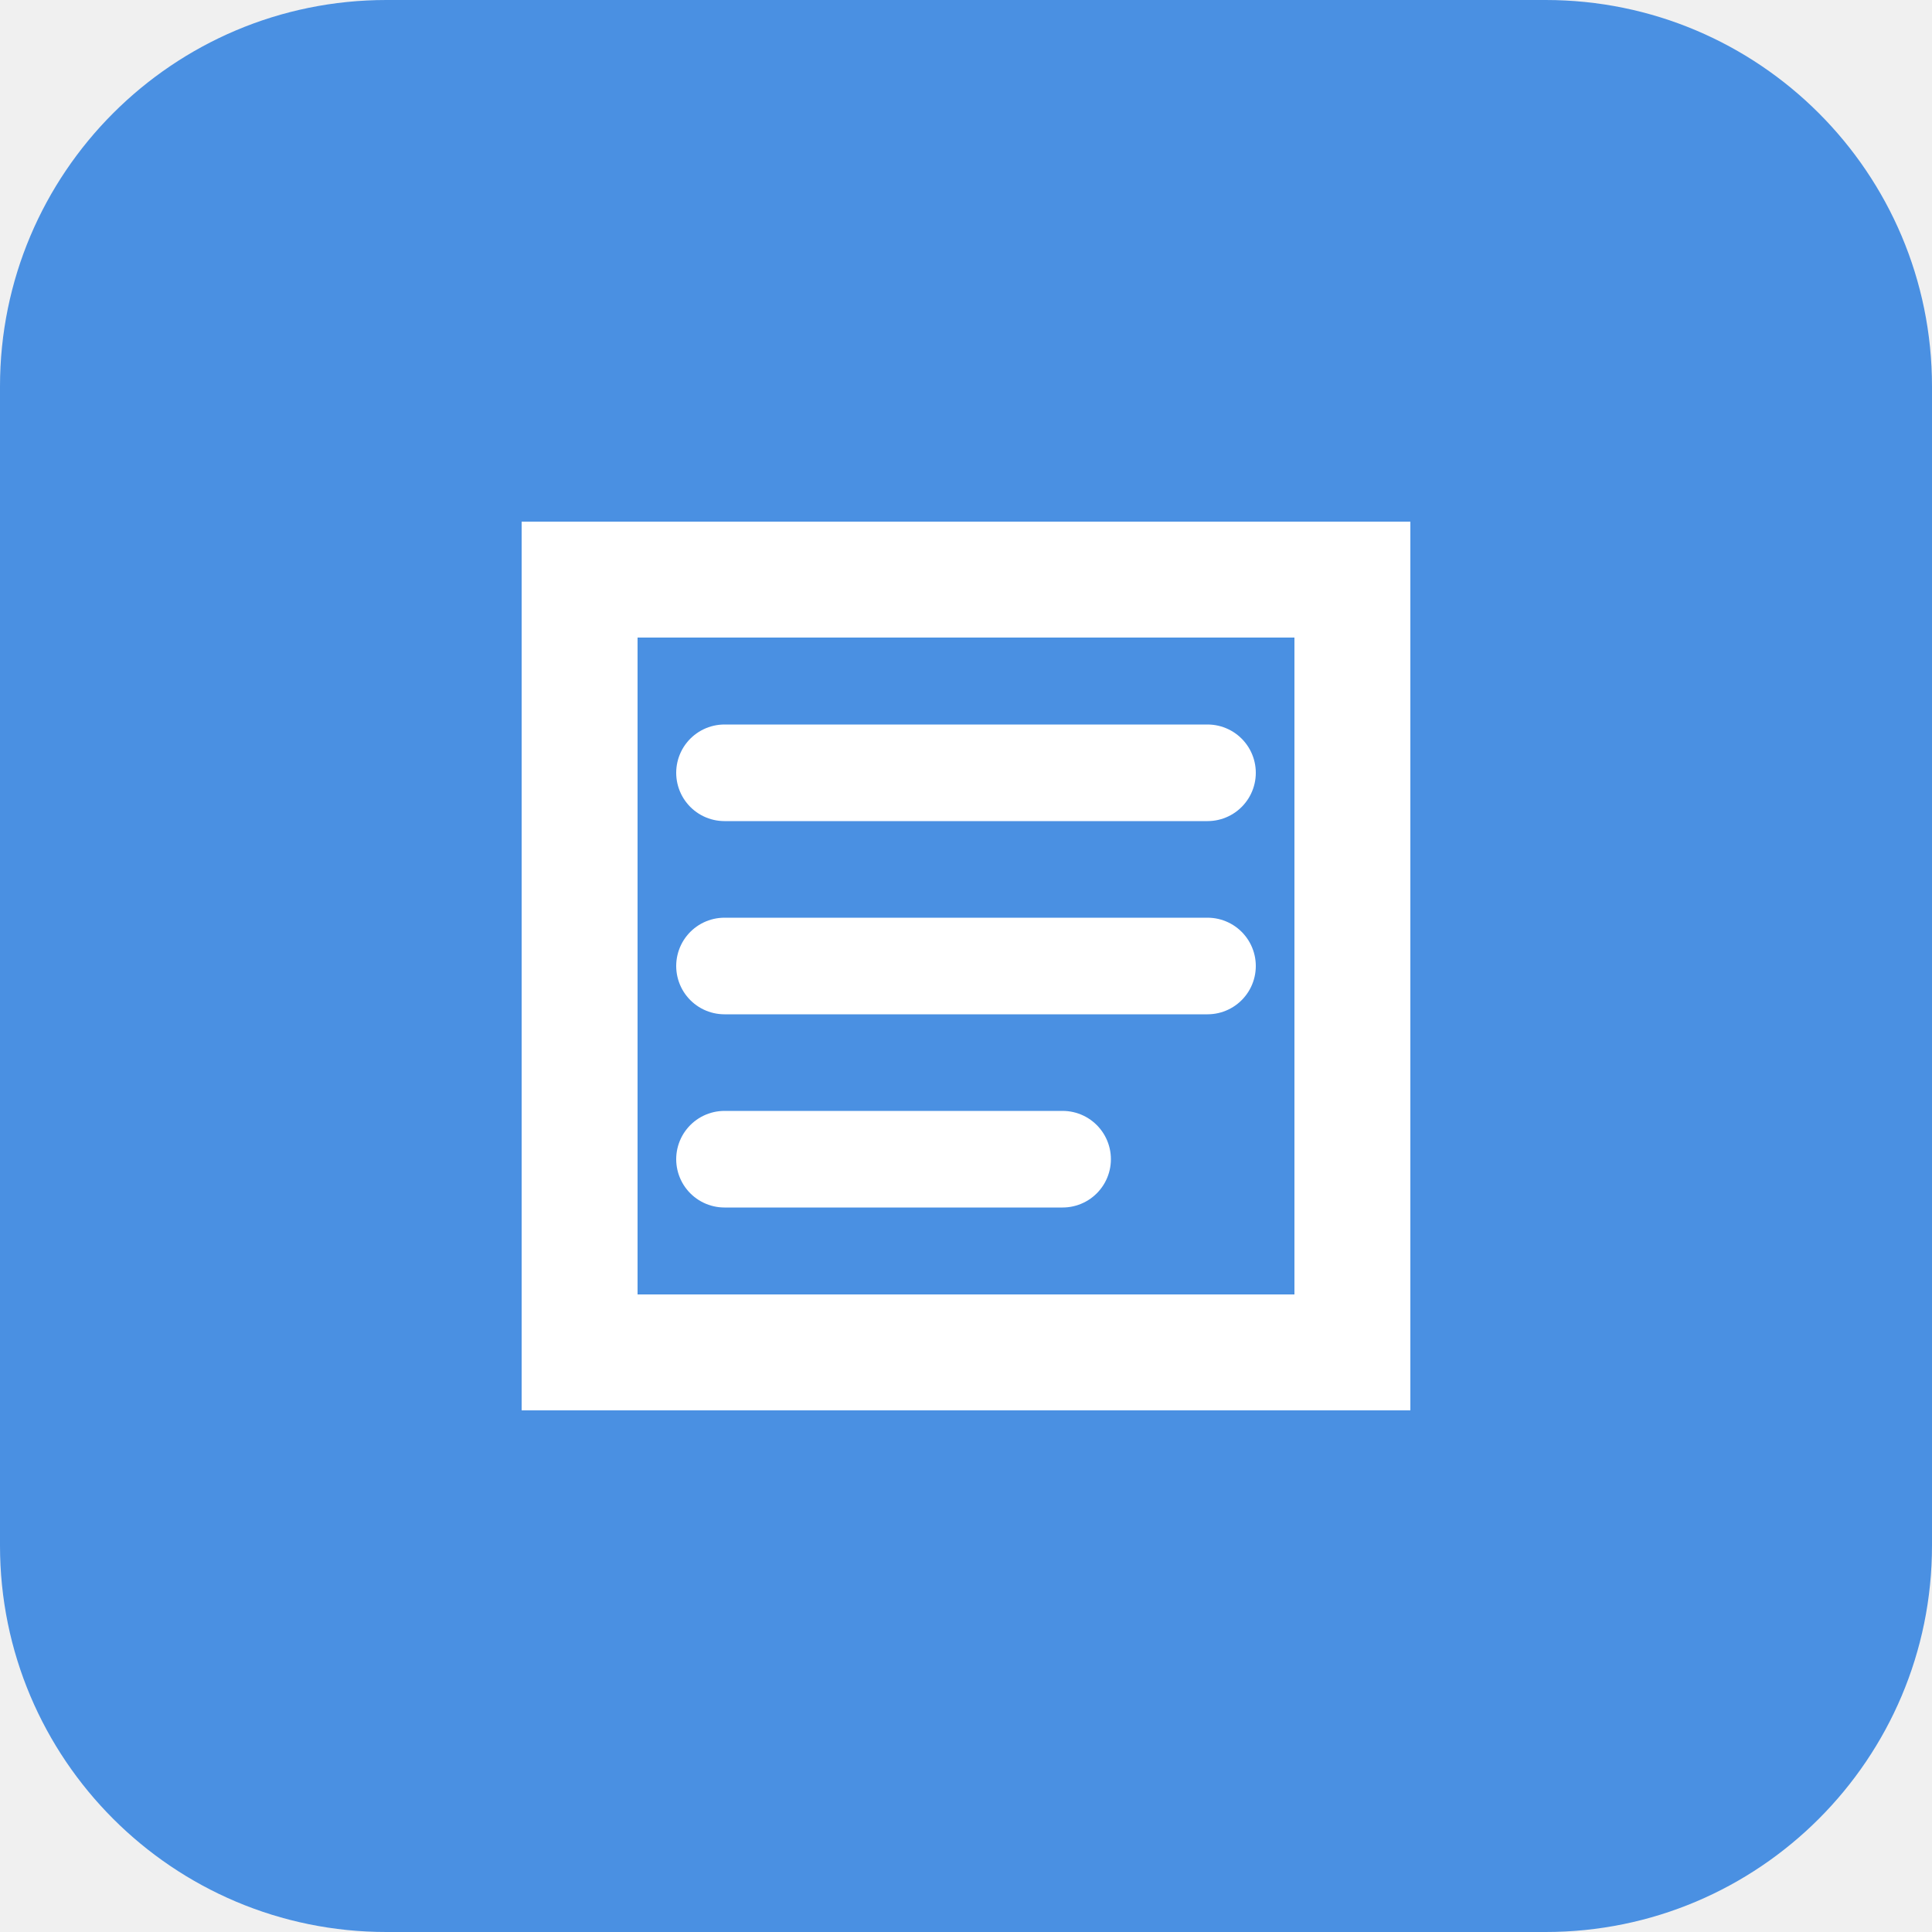
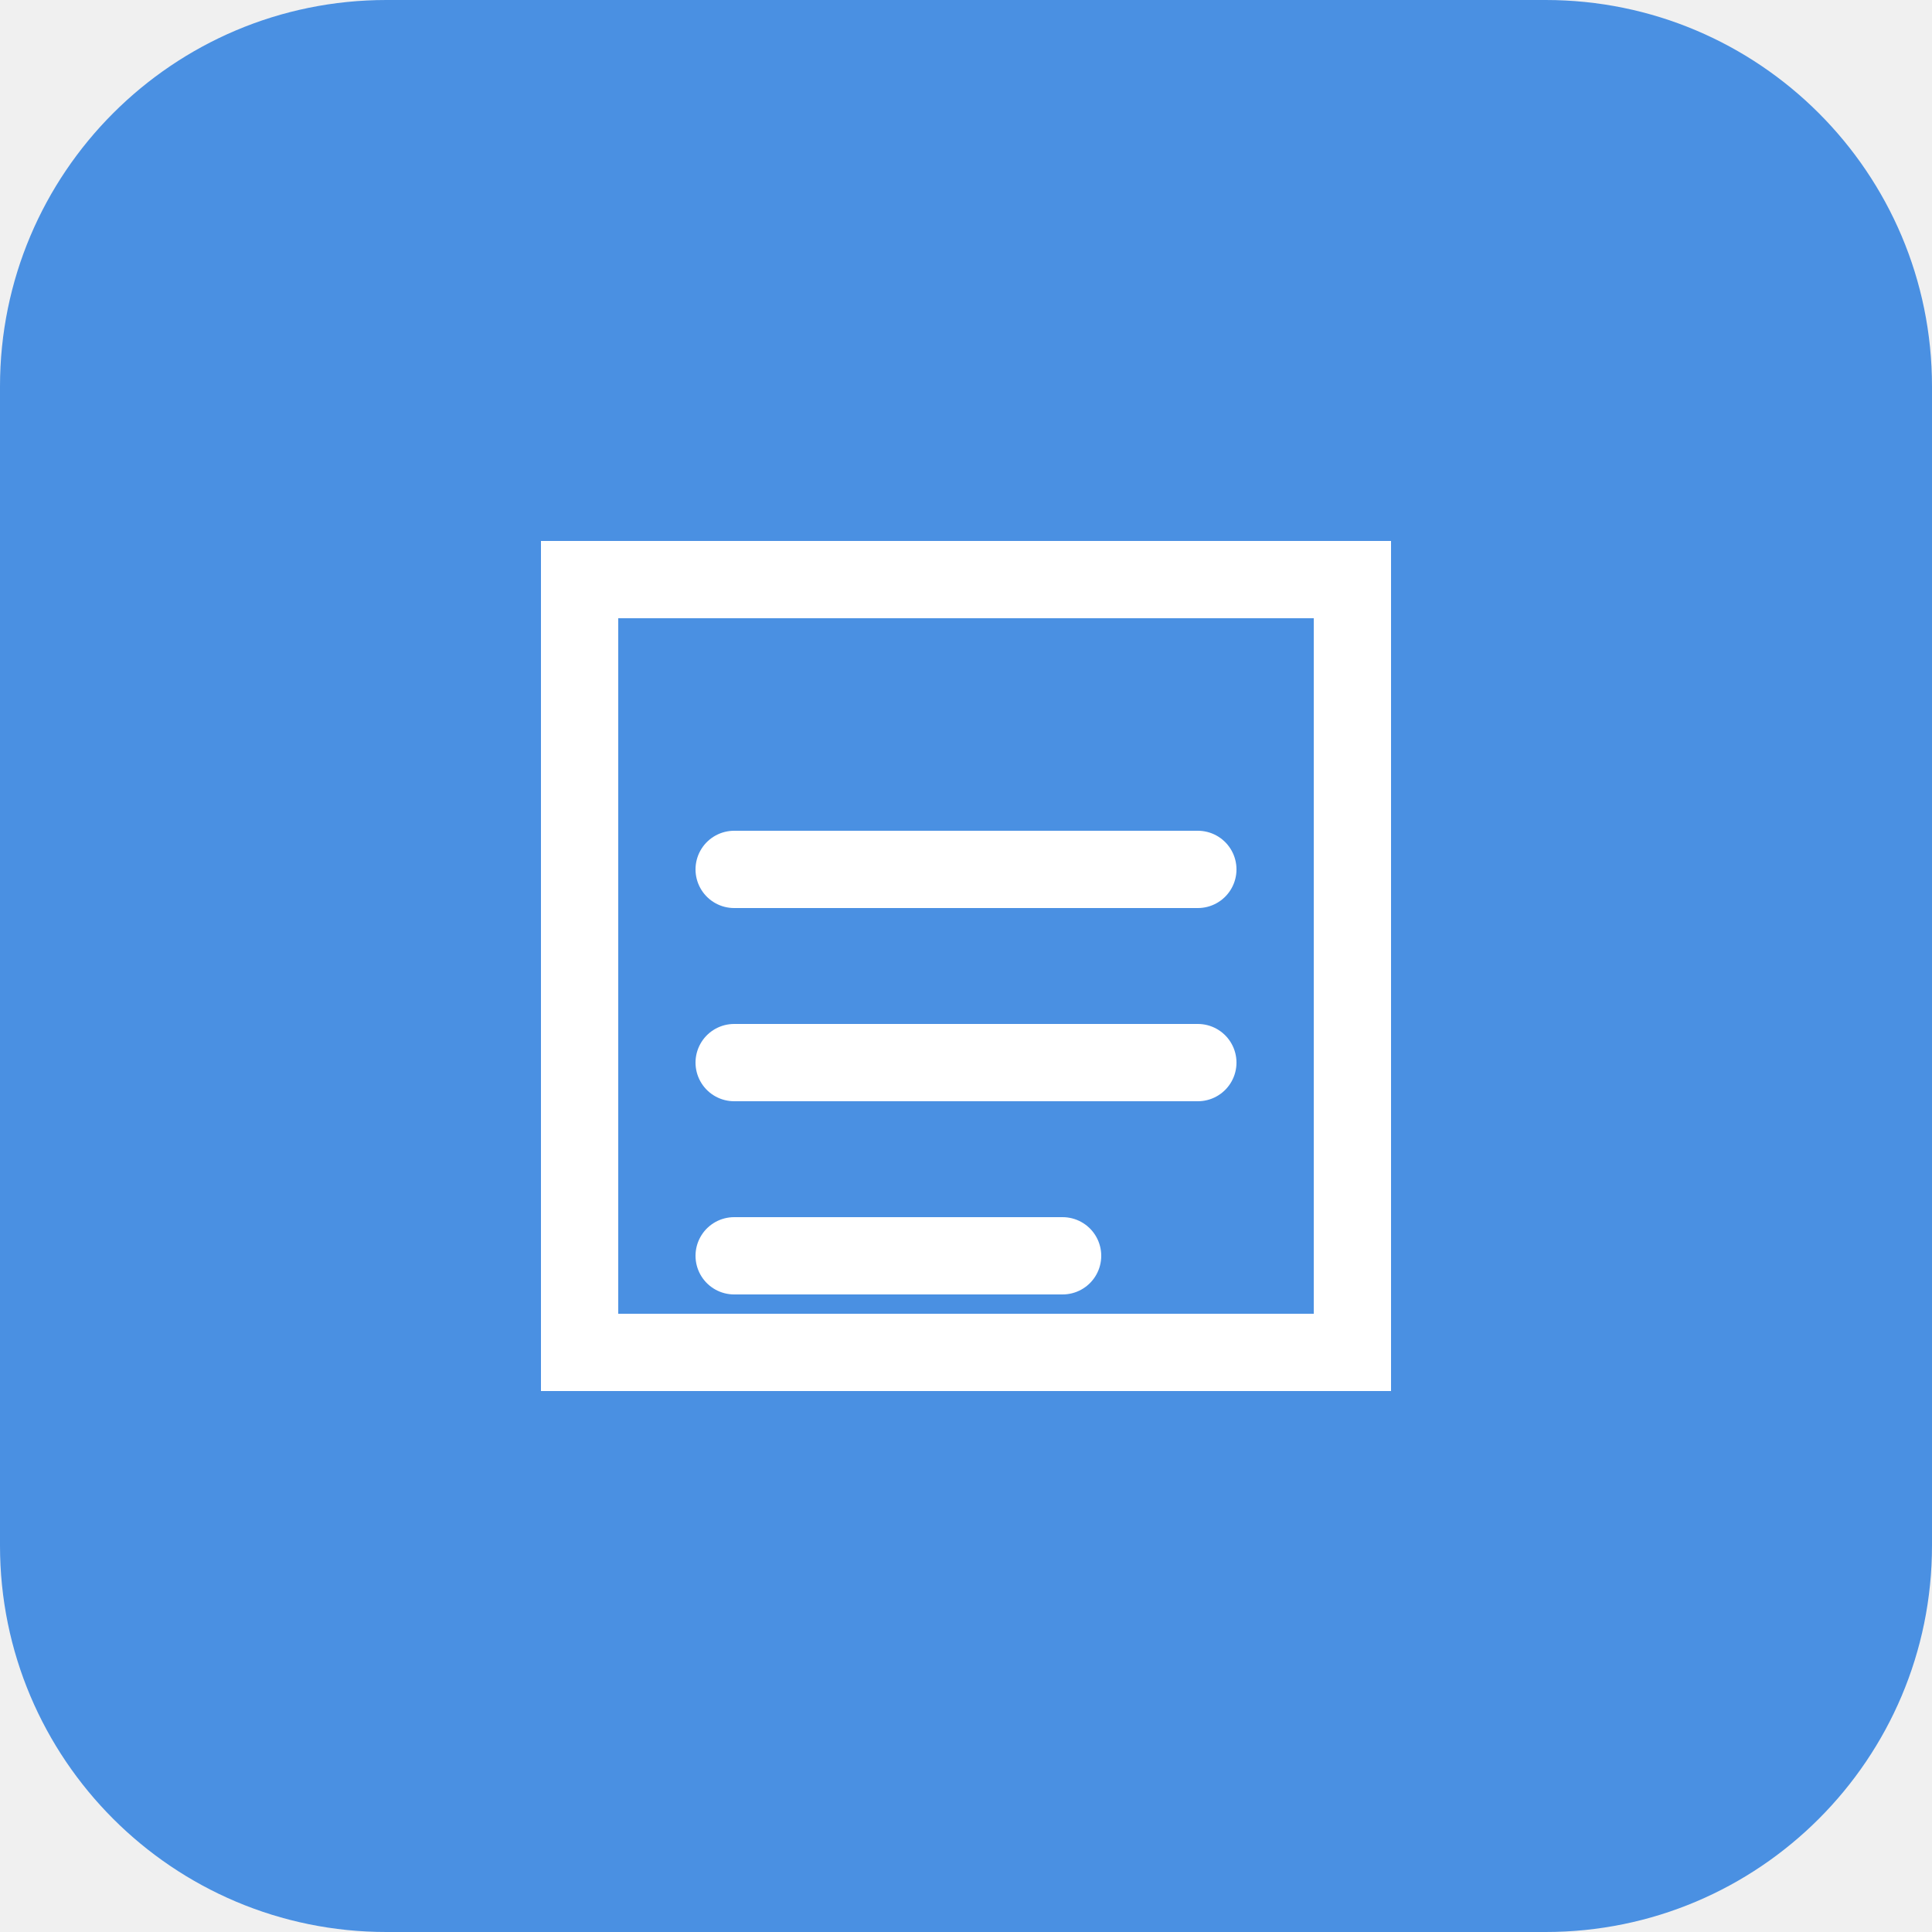
- <svg xmlns="http://www.w3.org/2000/svg" width="200" height="200" viewBox="0 0 200 200">
-   <rect width="200" height="200" rx="40" fill="#4A90E2" />
-   <path d="M60 60H140V140H60V60Z" stroke="white" stroke-width="12" fill="none" />
-   <path d="M75 80H125M75 100H125M75 120H110" stroke="white" stroke-width="10" stroke-linecap="round" />
+ <svg xmlns="http://www.w3.org/2000/svg" width="100" height="100" viewBox="0 0 100 100" fill="none">
+   <rect width="100" height="100" rx="20" fill="#4A90E2" />
+   <path d="M30 30H70V70H30V30Z" stroke="white" stroke-width="4" rx="4" />
+   <path d="M38 45H62" stroke="white" stroke-width="4" stroke-linecap="round" />
+   <path d="M38 55H62" stroke="white" stroke-width="4" stroke-linecap="round" />
+   <path d="M38 65H55" stroke="white" stroke-width="4" stroke-linecap="round" />
</svg>
